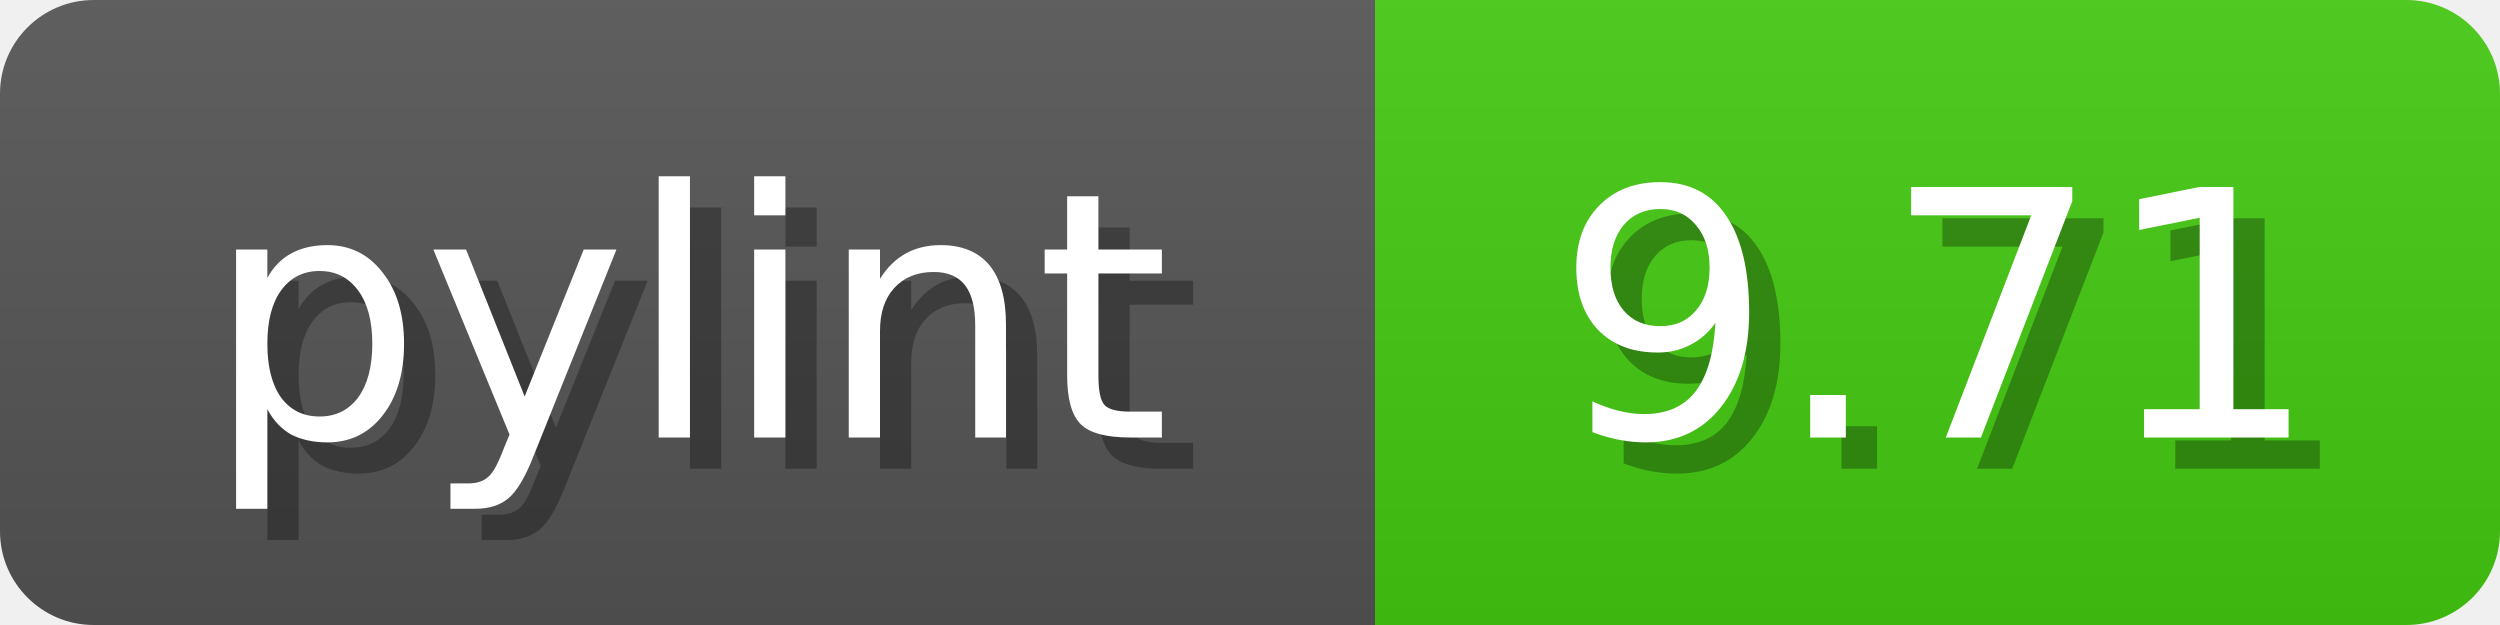
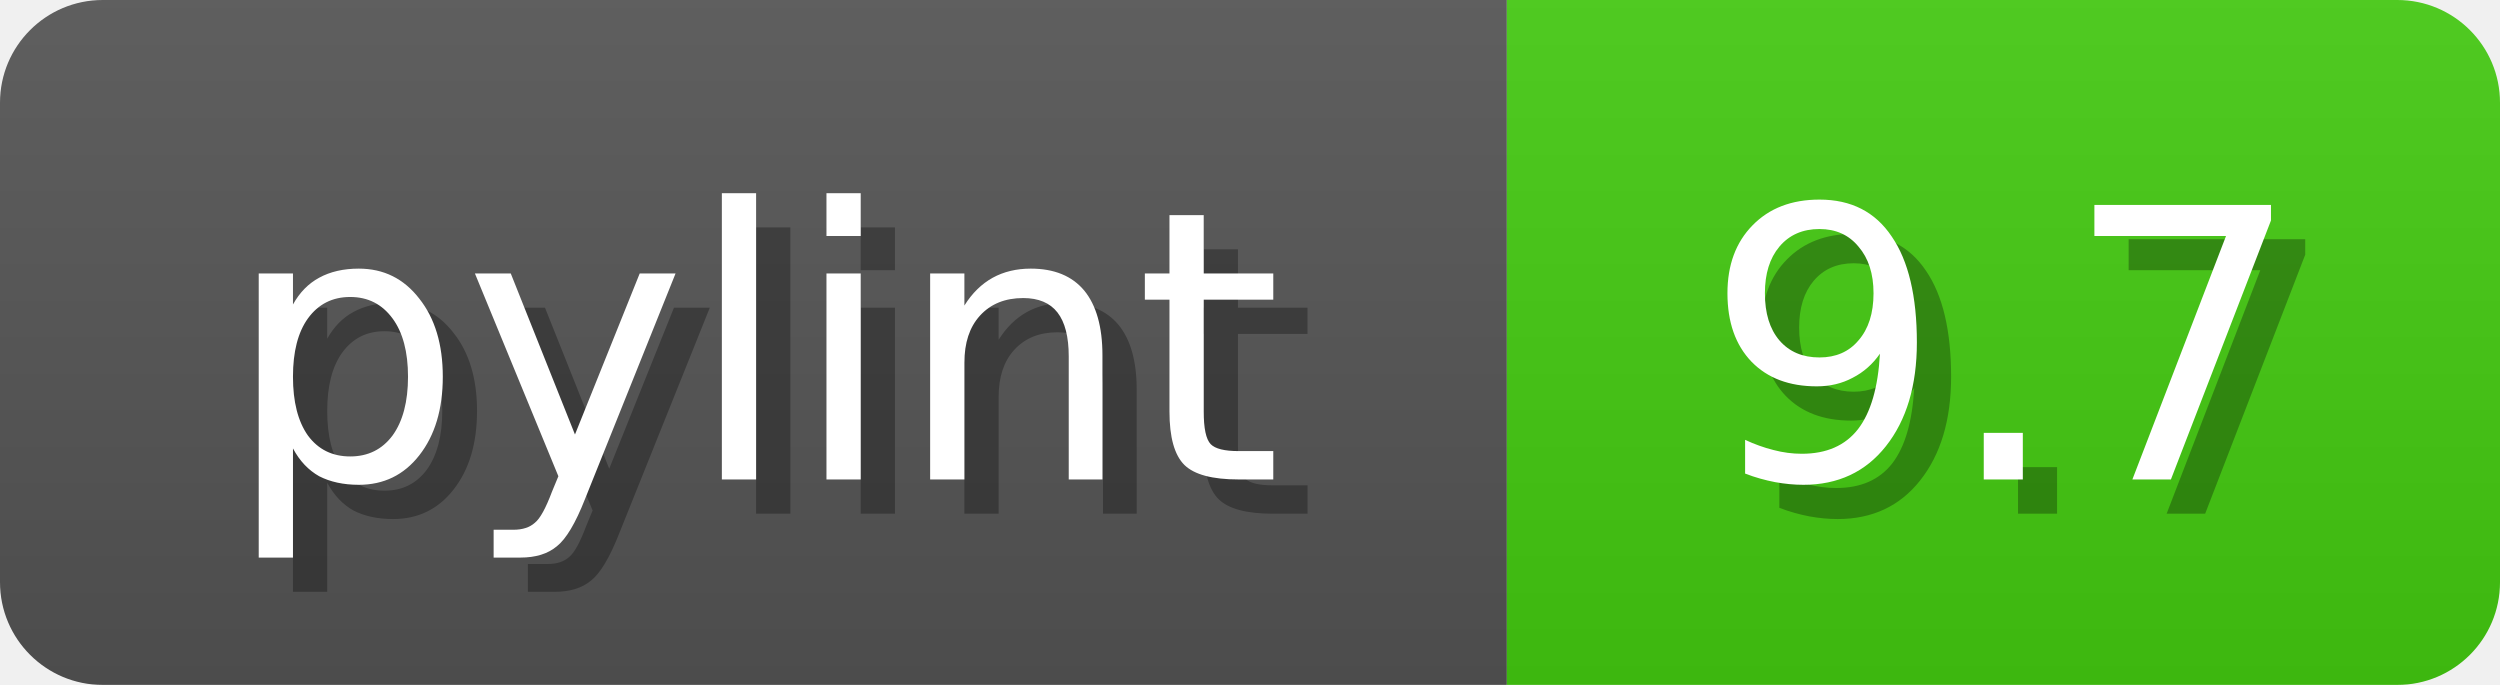
- <svg xmlns="http://www.w3.org/2000/svg" width="80" height="20">
+ <svg xmlns="http://www.w3.org/2000/svg" width="73" height="20">
  <linearGradient id="b" x2="0" y2="100%">
    <stop offset="0" stop-color="#bbb" stop-opacity=".1" />
    <stop offset="1" stop-opacity=".1" />
  </linearGradient>
  <mask id="anybadge_1">
-     <rect width="80" height="20" rx="3" fill="#fff" />
+     <rect width="73" height="20" rx="3" fill="#fff" />
  </mask>
  <g mask="url(#anybadge_1)">
    <path fill="#555" d="M0 0h44v20H0z" />
-     <path fill="#4C1" d="M44 0h36v20H44z" />
-     <path fill="url(#b)" d="M0 0h80v20H0z" />
+     <path fill="#4C1" d="M44 0h29v20H44z" />
+     <path fill="url(#b)" d="M0 0h73v20H0z" />
  </g>
  <g fill="#fff" text-anchor="middle" font-family="DejaVu Sans,Verdana,Geneva,sans-serif" font-size="11">
    <text x="23.0" y="15" fill="#010101" fill-opacity=".3">pylint</text>
    <text x="22.0" y="14">pylint</text>
  </g>
  <g fill="#fff" text-anchor="middle" font-family="DejaVu Sans,Verdana,Geneva,sans-serif" font-size="11">
-     <text x="63.0" y="15" fill="#010101" fill-opacity=".3">9.71</text>
-     <text x="62.0" y="14">9.71</text>
+     <text x="59.5" y="15" fill="#010101" fill-opacity=".3">9.7</text>
+     <text x="58.5" y="14">9.7</text>
  </g>
</svg>
